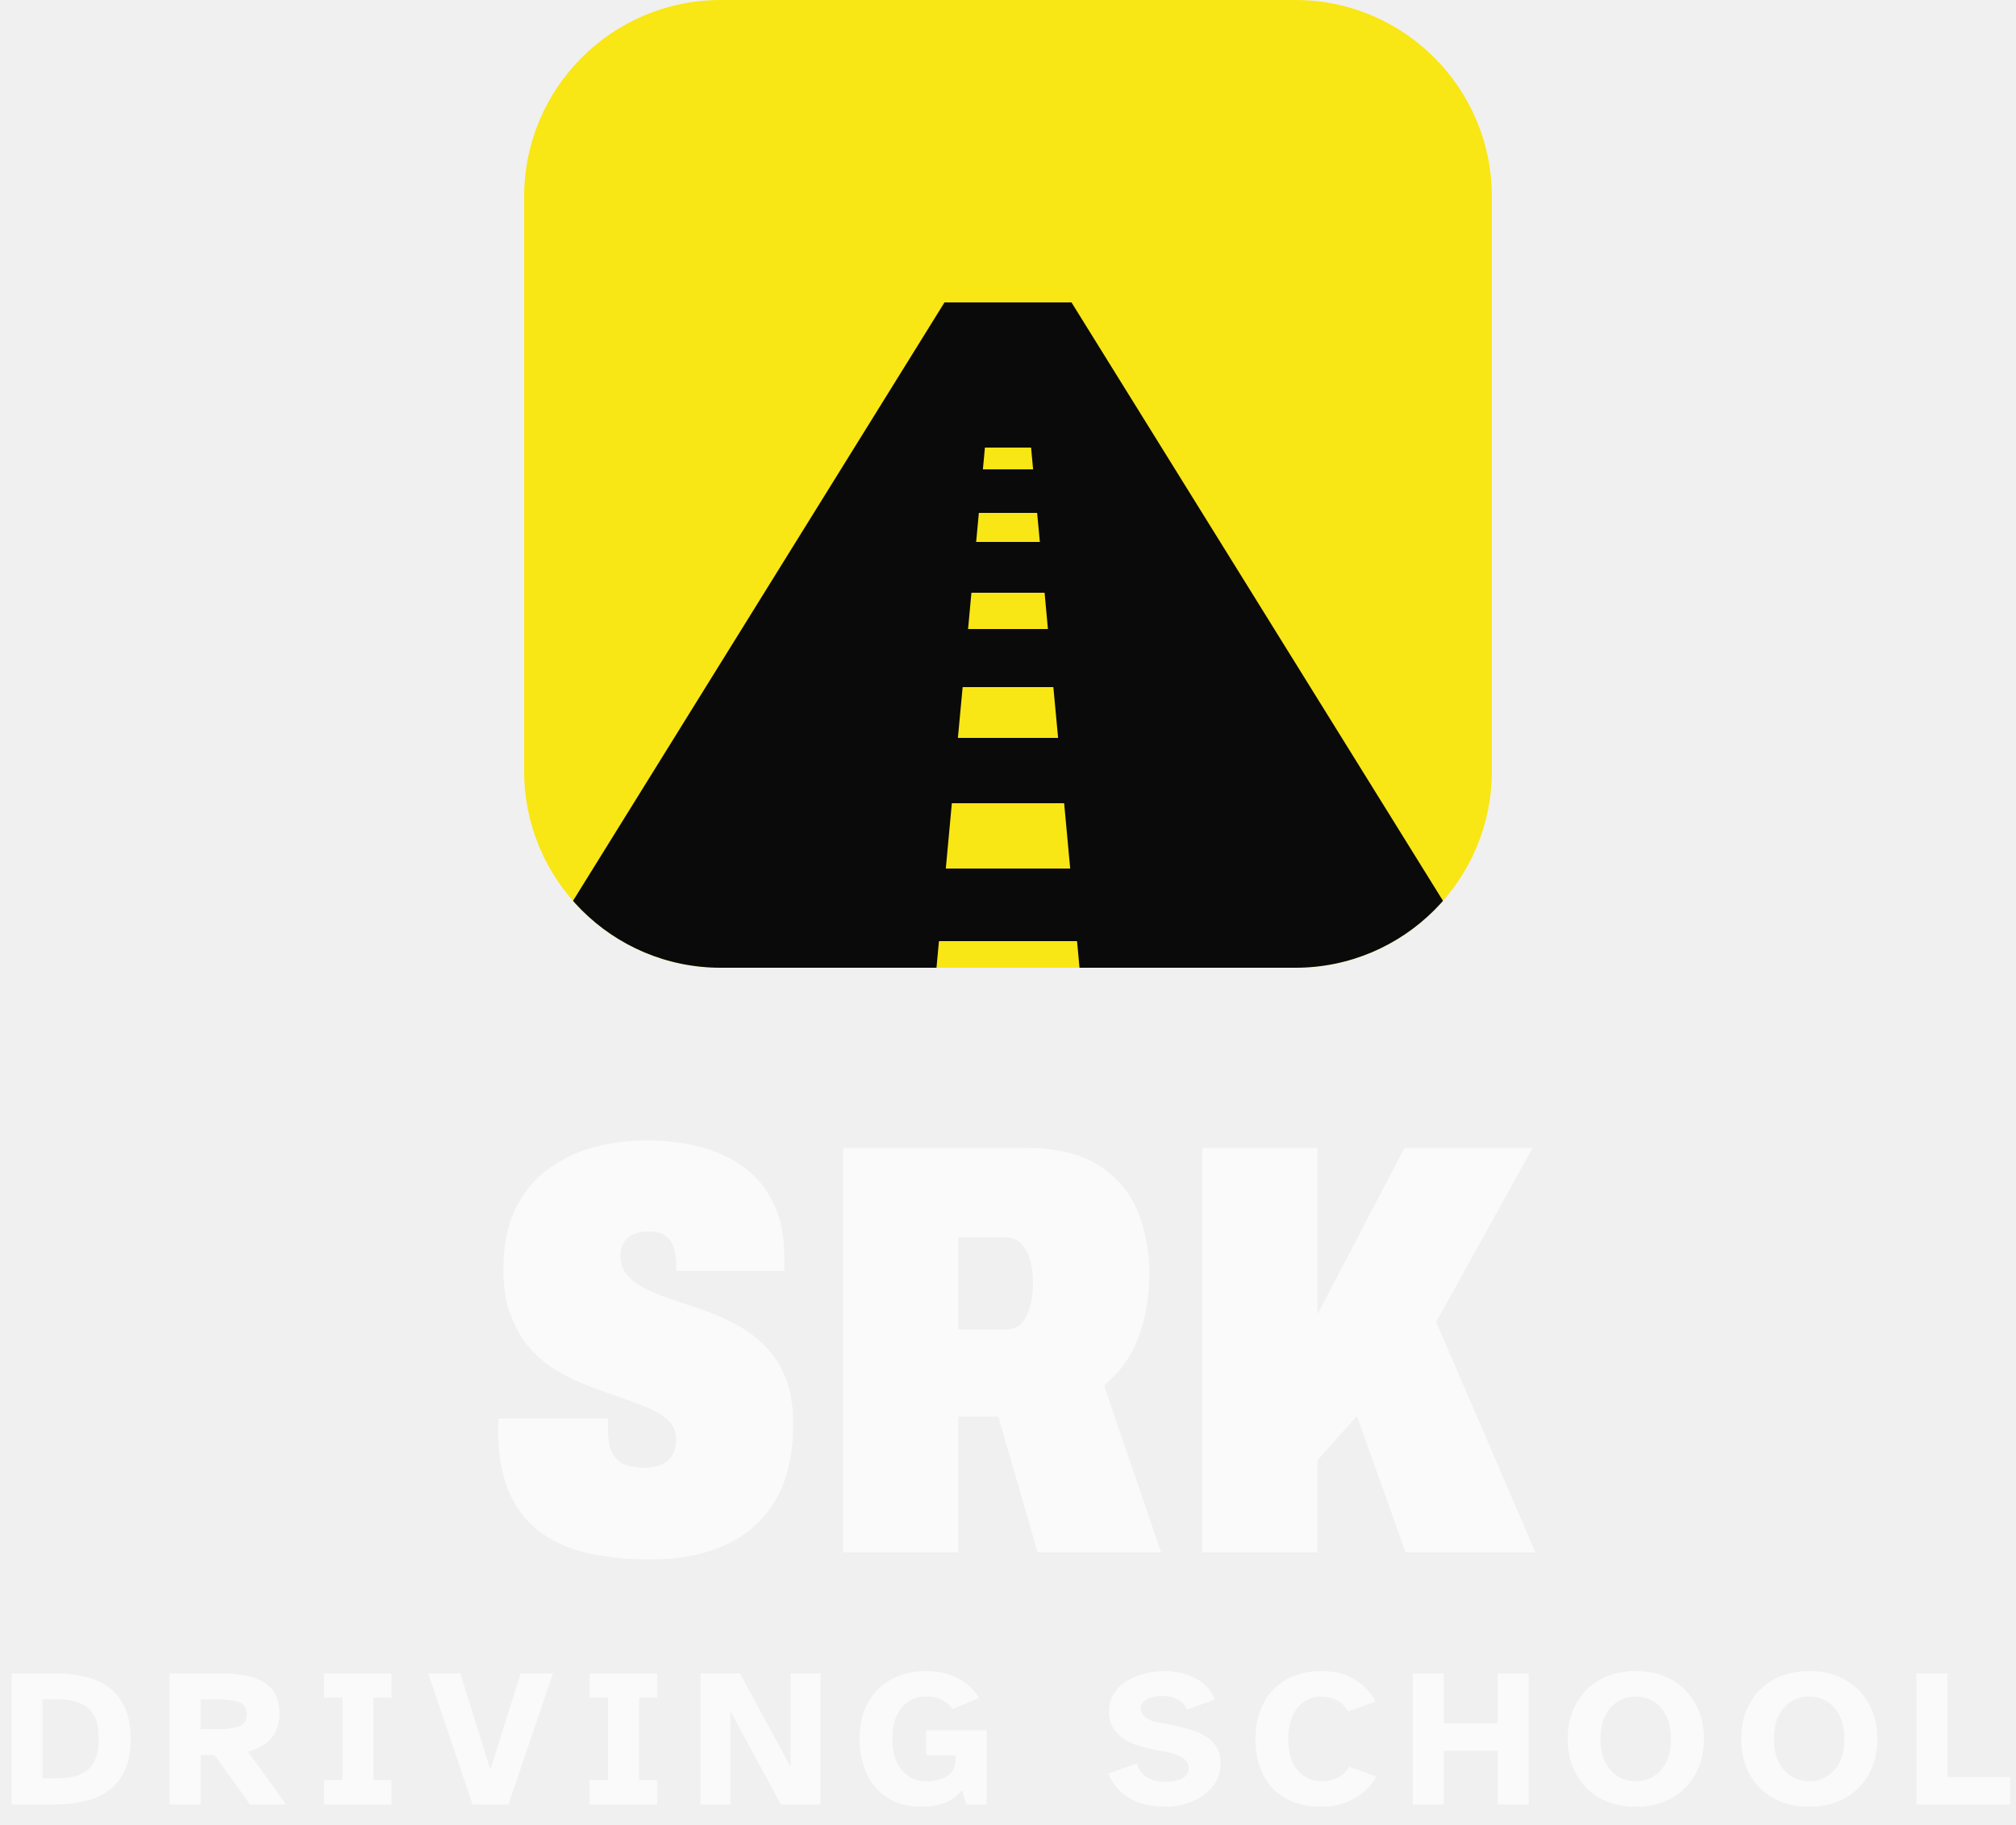
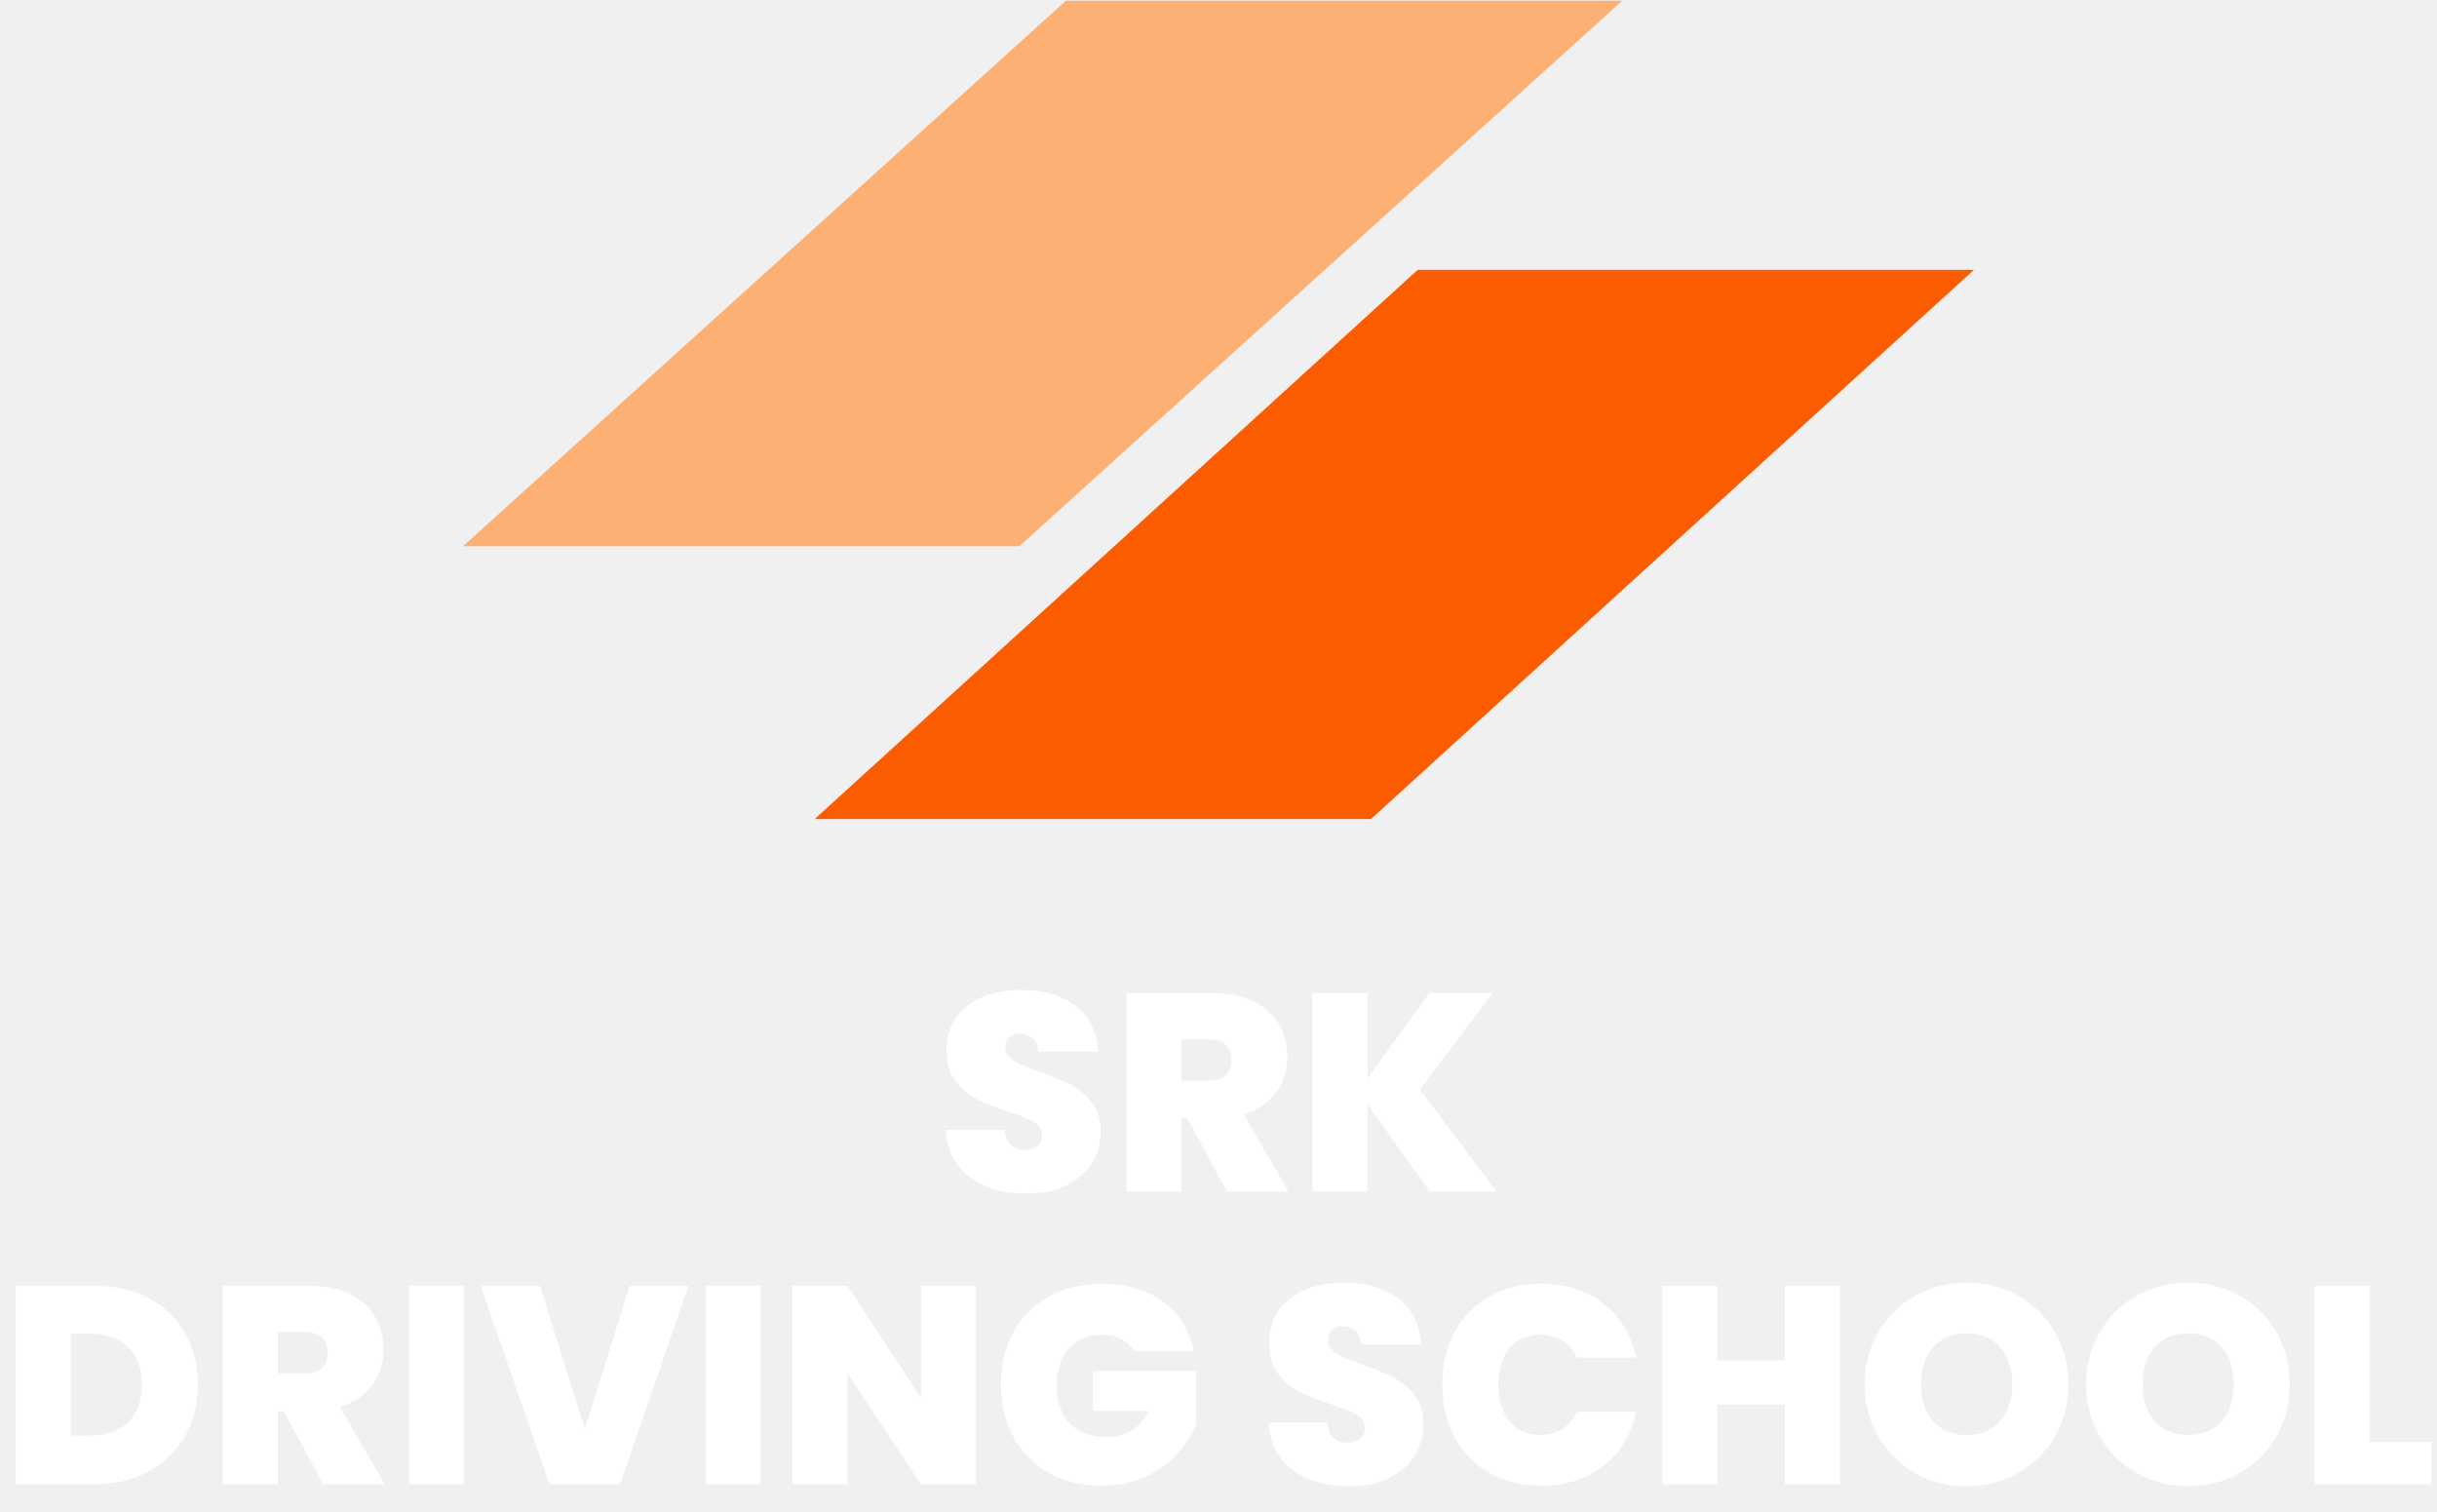
- <svg xmlns="http://www.w3.org/2000/svg" viewBox="0 0 200.00 181.00" width="200" height="181" role="img" aria-labelledby="t">
-   <clipPath id="sm">
-     <rect x="52.00" y="0.00" width="96.00" height="96.00" rx="19.50" />
-   </clipPath>
-   <rect x="52.00" y="0.00" width="96.00" height="96.00" rx="19.50" fill="#f9e615" />
-   <g clip-path="url(#sm)">
-     <polygon points="49.00,102.00 151.00,102.00 106.30,30.00 93.70,30.00" fill="#0a0a0a" />
-     <polygon points="92.35,102.00 107.65,102.00 106.85,93.36 93.15,93.36" fill="#f9e615" />
-     <polygon points="93.83,86.16 106.17,86.16 105.57,79.68 94.43,79.68" fill="#f9e615" />
-     <polygon points="95.03,73.20 104.97,73.20 104.50,68.16 95.50,68.16" fill="#f9e615" />
-     <polygon points="96.04,62.40 103.96,62.40 103.63,58.80 96.37,58.80" fill="#f9e615" />
-     <polygon points="96.84,53.76 103.16,53.76 102.89,50.88 97.11,50.88" fill="#f9e615" />
-     <polygon points="97.51,46.56 102.49,46.56 102.29,44.40 97.71,44.40" fill="#f9e615" />
-   </g>
-   <path d="M64.52 154.7Q61.37 154.7 58.66 154.15Q55.95 153.59 53.88 152.19Q51.81 150.79 50.61 148.26Q49.42 145.72 49.42 141.81Q49.42 141.7 49.42 141.32Q49.42 140.94 49.48 140.71H60.32Q60.32 141 60.32 141.29Q60.32 141.58 60.32 141.81Q60.32 143.39 60.79 144.2Q61.25 145.02 62.07 145.31Q62.89 145.6 63.88 145.6Q64.4 145.6 64.87 145.52Q65.34 145.43 65.74 145.22Q66.15 145.02 66.44 144.7Q66.73 144.38 66.91 143.88Q67.08 143.39 67.08 142.8Q67.08 141.7 66.36 140.97Q65.63 140.24 64.4 139.71Q63.18 139.19 61.66 138.66Q60.15 138.14 58.51 137.53Q56.88 136.92 55.36 136.04Q53.85 135.17 52.62 133.8Q51.4 132.43 50.67 130.5Q49.94 128.58 49.94 125.9Q49.94 122.4 51.11 119.98Q52.27 117.56 54.29 116.04Q56.3 114.52 58.83 113.83Q61.37 113.13 64.17 113.13Q66.97 113.13 69.45 113.77Q71.92 114.41 73.79 115.78Q75.66 117.15 76.73 119.36Q77.81 121.58 77.81 124.73V126.07H67.08V125.55Q67.08 124.55 66.85 123.8Q66.62 123.04 66.03 122.6Q65.45 122.16 64.34 122.16Q63.41 122.16 62.77 122.48Q62.13 122.8 61.84 123.33Q61.55 123.85 61.55 124.55Q61.55 125.72 62.27 126.54Q63 127.35 64.23 127.94Q65.45 128.52 66.97 129.01Q68.48 129.51 70.12 130.09Q71.75 130.68 73.27 131.52Q74.78 132.37 76.03 133.68Q77.29 134.99 77.99 136.83Q78.69 138.66 78.69 141.29Q78.69 145.84 76.94 148.81Q75.19 151.78 72.01 153.24Q68.83 154.7 64.52 154.7ZM83.64 154V113.88H101.78Q106.27 113.88 108.95 115.57Q111.63 117.27 112.83 120.09Q114.02 122.92 114.02 126.36Q114.02 129.74 112.97 132.6Q111.92 135.46 109.53 137.44L115.19 154H102.94L99.04 140.53H95.07V154ZM95.07 131.9H99.74Q101.2 131.9 101.84 130.53Q102.48 129.16 102.48 127.24Q102.48 125.95 102.19 124.96Q101.9 123.97 101.31 123.36Q100.73 122.75 99.74 122.75H95.07ZM119.27 154V113.88H130.7V130.38L139.33 113.88H152.04L142.48 131.14L152.33 154H139.45L134.61 140.47L130.7 144.85V154Z M1.15 179V166H5.43Q7.02 166 8.4 166.32Q9.77 166.64 10.79 167.39Q11.81 168.14 12.39 169.4Q12.96 170.65 12.96 172.5Q12.96 174.37 12.39 175.61Q11.81 176.86 10.79 177.61Q9.77 178.36 8.4 178.68Q7.02 179 5.43 179ZM4.22 176.41H5.49Q6.32 176.41 7.09 176.28Q7.86 176.14 8.47 175.74Q9.09 175.34 9.44 174.56Q9.79 173.78 9.79 172.5Q9.79 171.22 9.44 170.43Q9.09 169.64 8.47 169.24Q7.86 168.84 7.09 168.7Q6.32 168.55 5.49 168.55H4.22ZM16.83 179V166H21.83Q23.53 166 24.86 166.33Q26.19 166.66 26.96 167.54Q27.73 168.41 27.73 170.03Q27.73 170.77 27.46 171.5Q27.19 172.23 26.51 172.83Q25.84 173.43 24.6 173.76L28.37 179H24.81L21.29 174.1H19.91V179ZM19.91 171.53H21.93Q23.02 171.53 23.75 171.24Q24.48 170.96 24.48 170.07Q24.48 169.15 23.75 168.87Q23.02 168.59 21.93 168.59H19.91ZM32.15 179V176.59H33.98V168.41H32.15V166H38.84V168.41H37.05V176.59H38.84V179ZM46.88 179 42.48 166H45.67L48.65 175.56L51.65 166H54.86L50.44 179ZM58.5 179V176.59H60.33V168.41H58.5V166H65.19V168.41H63.4V176.59H65.19V179ZM69.49 179V166H73.41L78.43 175.26V166H81.4V179H77.47L72.45 169.74V179ZM91.45 179.23Q89.54 179.23 88.16 178.41Q86.78 177.58 86.03 176.05Q85.28 174.52 85.28 172.46Q85.28 170.4 86.11 168.9Q86.95 167.4 88.44 166.58Q89.93 165.77 91.89 165.77Q93.61 165.77 94.98 166.45Q96.35 167.13 97.13 168.45L94.48 169.54Q94.17 169.04 93.52 168.67Q92.87 168.3 91.86 168.3Q90.94 168.3 90.18 168.76Q89.42 169.23 88.98 170.15Q88.53 171.08 88.53 172.46Q88.53 174.5 89.46 175.6Q90.4 176.7 91.91 176.7Q92.63 176.7 93.3 176.5Q93.96 176.29 94.39 175.81Q94.81 175.32 94.81 174.5V174.13H91.89V171.64H97.89V179H95.86L95.44 177.56Q94.19 179.23 91.45 179.23ZM115.6 179.23Q113.48 179.23 112.03 178.37Q110.58 177.5 109.97 175.94L112.78 174.93Q113.05 175.87 113.8 176.31Q114.55 176.76 115.62 176.76Q116.18 176.76 116.71 176.64Q117.23 176.51 117.58 176.21Q117.93 175.91 117.93 175.4Q117.93 174.72 117.27 174.34Q116.61 173.96 115.56 173.76L113.98 173.45Q112.93 173.24 112.03 172.8Q111.12 172.36 110.58 171.63Q110.03 170.9 110.03 169.79Q110.03 168.74 110.52 167.99Q111.01 167.23 111.81 166.74Q112.62 166.25 113.59 166.01Q114.57 165.77 115.54 165.77Q116.59 165.77 117.57 166.06Q118.56 166.35 119.33 166.96Q120.11 167.58 120.52 168.59L117.74 169.6Q117.49 168.94 116.83 168.59Q116.18 168.24 115.27 168.24Q114.37 168.24 113.78 168.56Q113.18 168.88 113.18 169.48Q113.18 169.97 113.59 170.32Q114 170.67 114.66 170.81L116.42 171.16Q117.21 171.31 118.03 171.56Q118.85 171.8 119.54 172.2Q120.23 172.6 120.66 173.26Q121.09 173.92 121.09 174.93Q121.09 175.96 120.61 176.77Q120.13 177.58 119.34 178.12Q118.56 178.67 117.58 178.95Q116.61 179.23 115.6 179.23ZM131.05 179.23Q129.03 179.23 127.57 178.42Q126.11 177.6 125.33 176.08Q124.55 174.56 124.55 172.5Q124.55 170.44 125.36 168.93Q126.17 167.42 127.64 166.59Q129.12 165.77 131.13 165.77Q132.98 165.77 134.35 166.58Q135.72 167.4 136.46 168.78L133.74 169.78Q133.31 168.98 132.57 168.64Q131.83 168.3 131.03 168.3Q130.14 168.3 129.4 168.79Q128.66 169.29 128.23 170.23Q127.8 171.18 127.8 172.5Q127.8 174.54 128.74 175.62Q129.69 176.7 131.07 176.7Q131.81 176.7 132.6 176.39Q133.39 176.08 133.83 175.24L136.54 176.24Q135.76 177.62 134.33 178.43Q132.9 179.23 131.05 179.23ZM140.16 179V166H143.23V170.96H148.58V166H151.66V179H148.58V173.67H143.23V179ZM162.27 179.23Q160.28 179.23 158.76 178.4Q157.24 177.56 156.39 176.04Q155.53 174.52 155.53 172.5Q155.53 170.48 156.39 168.96Q157.24 167.44 158.76 166.6Q160.28 165.77 162.27 165.77Q164.27 165.77 165.79 166.6Q167.31 167.44 168.17 168.96Q169.04 170.48 169.04 172.5Q169.04 174.52 168.17 176.04Q167.31 177.56 165.79 178.4Q164.27 179.23 162.27 179.23ZM162.27 176.7Q163.22 176.7 164.02 176.23Q164.82 175.75 165.29 174.82Q165.77 173.88 165.77 172.5Q165.77 171.12 165.29 170.18Q164.82 169.25 164.02 168.77Q163.22 168.3 162.27 168.3Q161.33 168.3 160.53 168.77Q159.74 169.25 159.26 170.18Q158.78 171.12 158.78 172.5Q158.78 173.88 159.26 174.82Q159.74 175.75 160.53 176.23Q161.33 176.7 162.27 176.7ZM179.47 179.23Q177.48 179.23 175.97 178.4Q174.45 177.56 173.59 176.04Q172.74 174.52 172.74 172.5Q172.74 170.48 173.59 168.96Q174.45 167.44 175.97 166.6Q177.48 165.77 179.47 165.77Q181.47 165.77 182.99 166.6Q184.51 167.44 185.38 168.96Q186.24 170.48 186.24 172.5Q186.24 174.52 185.38 176.04Q184.51 177.56 182.99 178.4Q181.47 179.23 179.47 179.23ZM179.47 176.7Q180.42 176.7 181.22 176.23Q182.02 175.75 182.5 174.82Q182.97 173.88 182.97 172.5Q182.97 171.12 182.5 170.18Q182.02 169.25 181.22 168.77Q180.42 168.3 179.47 168.3Q178.54 168.3 177.74 168.77Q176.94 169.25 176.46 170.18Q175.99 171.12 175.99 172.5Q175.99 173.88 176.46 174.82Q176.94 175.75 177.74 176.23Q178.54 176.7 179.47 176.7ZM190.11 179V166H193.19V176.29H199.42V179Z" fill="#fafafa" />
+ <svg xmlns="http://www.w3.org/2000/svg" viewBox="0 0 366.35 227.01" width="366" height="227" role="img" aria-labelledby="t">
+   <polygon points="160.24,0.00 243.87,0.00 153.23,82.01 69.61,82.01" fill="#fcb074" />
+   <polygon points="213.12,40.46 296.74,40.46 206.10,123.01 122.48,123.01" fill="#fc5c00" />
+   <path d="M142.19 169.74H151.04Q151.16 171.31 151.97 172.03Q152.77 172.75 154.04 172.75Q155.18 172.75 155.92 172.18Q156.66 171.6 156.66 170.59Q156.66 169.28 155.44 168.56Q154.21 167.84 151.46 166.95Q148.54 165.98 146.74 165.07Q144.94 164.16 143.61 162.4Q142.28 160.65 142.28 157.81Q142.28 154.93 143.72 152.88Q145.16 150.83 147.69 149.77Q150.23 148.71 153.45 148.71Q158.65 148.71 161.76 151.15Q164.87 153.58 165.08 157.98H156.07Q156.03 156.63 155.25 155.95Q154.46 155.27 153.24 155.27Q152.31 155.27 151.71 155.82Q151.12 156.37 151.12 157.39Q151.12 158.23 151.78 158.85Q152.43 159.46 153.41 159.9Q154.38 160.35 156.28 161.03Q159.12 162 160.96 162.95Q162.8 163.9 164.13 165.62Q165.47 167.33 165.47 169.95Q165.47 172.62 164.13 174.74Q162.8 176.85 160.28 178.08Q157.76 179.31 154.34 179.31Q149.13 179.31 145.79 176.83Q142.45 174.35 142.19 169.74ZM184.42 179.01 178.5 168.01H177.61V179.01H169.32V149.18H182.39Q185.99 149.18 188.48 150.43Q190.98 151.67 192.25 153.85Q193.52 156.03 193.52 158.74Q193.52 161.79 191.85 164.09Q190.18 166.4 186.96 167.37L193.69 179.01ZM177.61 162.34H181.71Q183.41 162.34 184.25 161.53Q185.1 160.73 185.1 159.21Q185.1 157.77 184.23 156.94Q183.36 156.12 181.71 156.12H177.61ZM214.93 179.01 205.58 165.93V179.01H197.28V149.18H205.58V162.04L214.84 149.18H224.41L213.45 163.65L224.96 179.01Z M29.75 208.07Q29.75 212.39 27.82 215.77Q25.9 219.16 22.36 221.08Q18.83 223.01 14.17 223.01H2.37V193.18H14.17Q18.87 193.18 22.4 195.06Q25.94 196.94 27.84 200.33Q29.75 203.71 29.75 208.07ZM21.33 208.07Q21.33 204.39 19.25 202.38Q17.18 200.37 13.54 200.37H10.66V215.69H13.54Q17.18 215.69 19.25 213.7Q21.33 211.71 21.33 208.07ZM48.58 223.01 42.65 212.01H41.76V223.01H33.47V193.18H46.54Q50.14 193.18 52.64 194.43Q55.13 195.67 56.4 197.85Q57.67 200.03 57.67 202.74Q57.67 205.79 56 208.09Q54.33 210.4 51.11 211.37L57.84 223.01ZM41.76 206.34H45.87Q47.56 206.34 48.41 205.53Q49.25 204.73 49.25 203.21Q49.25 201.77 48.39 200.94Q47.52 200.12 45.87 200.12H41.76ZM69.73 193.18V223.01H61.44V193.18ZM103.5 193.18 93.22 223.01H82.6L72.27 193.18H81.16L87.93 214.72L94.65 193.18ZM114.37 193.18V223.01H106.08V193.18ZM146.74 223.01H138.45L127.4 206.34V223.01H119.11V193.18H127.4L138.45 210.06V193.18H146.74ZM170.52 202.99Q169.8 201.81 168.55 201.18Q167.31 200.54 165.61 200.54Q162.48 200.54 160.68 202.57Q158.89 204.6 158.89 208.03Q158.89 211.88 160.81 213.89Q162.74 215.9 166.42 215.9Q170.78 215.9 172.64 211.97H164.3V206H179.79V214.04Q178.82 216.41 176.93 218.48Q175.05 220.55 172.17 221.89Q169.29 223.22 165.61 223.22Q161.13 223.22 157.68 221.3Q154.23 219.37 152.35 215.92Q150.47 212.47 150.47 208.03Q150.47 203.63 152.35 200.18Q154.23 196.73 157.66 194.81Q161.09 192.88 165.57 192.88Q171.2 192.88 174.88 195.59Q178.56 198.3 179.45 202.99ZM190.71 213.74H199.55Q199.68 215.31 200.48 216.03Q201.28 216.75 202.55 216.75Q203.7 216.75 204.44 216.18Q205.18 215.6 205.18 214.59Q205.18 213.28 203.95 212.56Q202.72 211.84 199.97 210.95Q197.05 209.98 195.25 209.07Q193.46 208.16 192.12 206.4Q190.79 204.65 190.79 201.81Q190.79 198.93 192.23 196.88Q193.67 194.83 196.21 193.77Q198.74 192.71 201.96 192.71Q207.17 192.71 210.28 195.15Q213.39 197.58 213.6 201.98H204.58Q204.54 200.63 203.76 199.95Q202.98 199.27 201.75 199.27Q200.82 199.27 200.23 199.82Q199.63 200.37 199.63 201.39Q199.63 202.23 200.29 202.85Q200.94 203.46 201.92 203.9Q202.89 204.35 204.8 205.03Q207.63 206 209.47 206.95Q211.31 207.9 212.64 209.62Q213.98 211.33 213.98 213.95Q213.98 216.62 212.64 218.74Q211.31 220.85 208.79 222.08Q206.28 223.31 202.85 223.31Q197.64 223.31 194.3 220.83Q190.96 218.35 190.71 213.74ZM231.66 192.88Q237.25 192.88 241.06 195.87Q244.87 198.85 245.97 203.97H237.04Q236.23 202.28 234.82 201.39Q233.4 200.5 231.54 200.5Q228.66 200.5 226.95 202.55Q225.23 204.6 225.23 208.03Q225.23 211.5 226.95 213.55Q228.66 215.6 231.54 215.6Q233.4 215.6 234.82 214.72Q236.23 213.83 237.04 212.13H245.97Q244.87 217.25 241.06 220.24Q237.25 223.22 231.66 223.22Q227.26 223.22 223.88 221.3Q220.49 219.37 218.65 215.92Q216.81 212.47 216.81 208.03Q216.81 203.63 218.65 200.18Q220.49 196.73 223.88 194.81Q227.26 192.88 231.66 192.88ZM276.6 193.18V223.01H268.31V211.03H258.19V223.01H249.9V193.18H258.19V204.39H268.31V193.18ZM280.32 207.99Q280.32 203.59 282.38 200.1Q284.43 196.61 287.94 194.66Q291.45 192.71 295.64 192.71Q299.87 192.71 303.36 194.66Q306.85 196.61 308.89 200.1Q310.92 203.59 310.92 207.99Q310.92 212.39 308.89 215.88Q306.85 219.37 303.34 221.34Q299.83 223.31 295.64 223.31Q291.45 223.31 287.94 221.34Q284.43 219.37 282.38 215.88Q280.32 212.39 280.32 207.99ZM302.5 207.99Q302.5 204.43 300.66 202.38Q298.82 200.33 295.64 200.33Q292.43 200.33 290.61 202.38Q288.79 204.43 288.79 207.99Q288.79 211.5 290.61 213.55Q292.43 215.6 295.64 215.6Q298.82 215.6 300.66 213.53Q302.5 211.46 302.5 207.99ZM313.62 207.99Q313.62 203.59 315.68 200.1Q317.73 196.61 321.24 194.66Q324.75 192.71 328.94 192.71Q333.17 192.71 336.66 194.66Q340.16 196.61 342.19 200.1Q344.22 203.59 344.22 207.99Q344.22 212.39 342.19 215.88Q340.16 219.37 336.64 221.34Q333.13 223.31 328.94 223.31Q324.75 223.31 321.24 221.34Q317.73 219.37 315.68 215.88Q313.62 212.39 313.62 207.99ZM335.8 207.99Q335.8 204.43 333.96 202.38Q332.12 200.33 328.94 200.33Q325.73 200.33 323.91 202.38Q322.09 204.43 322.09 207.99Q322.09 211.5 323.91 213.55Q325.73 215.6 328.94 215.6Q332.12 215.6 333.96 213.53Q335.8 211.46 335.8 207.99ZM356.23 216.66H365.5V223.01H347.94V193.18H356.23Z" fill="#ffffff" />
</svg>
